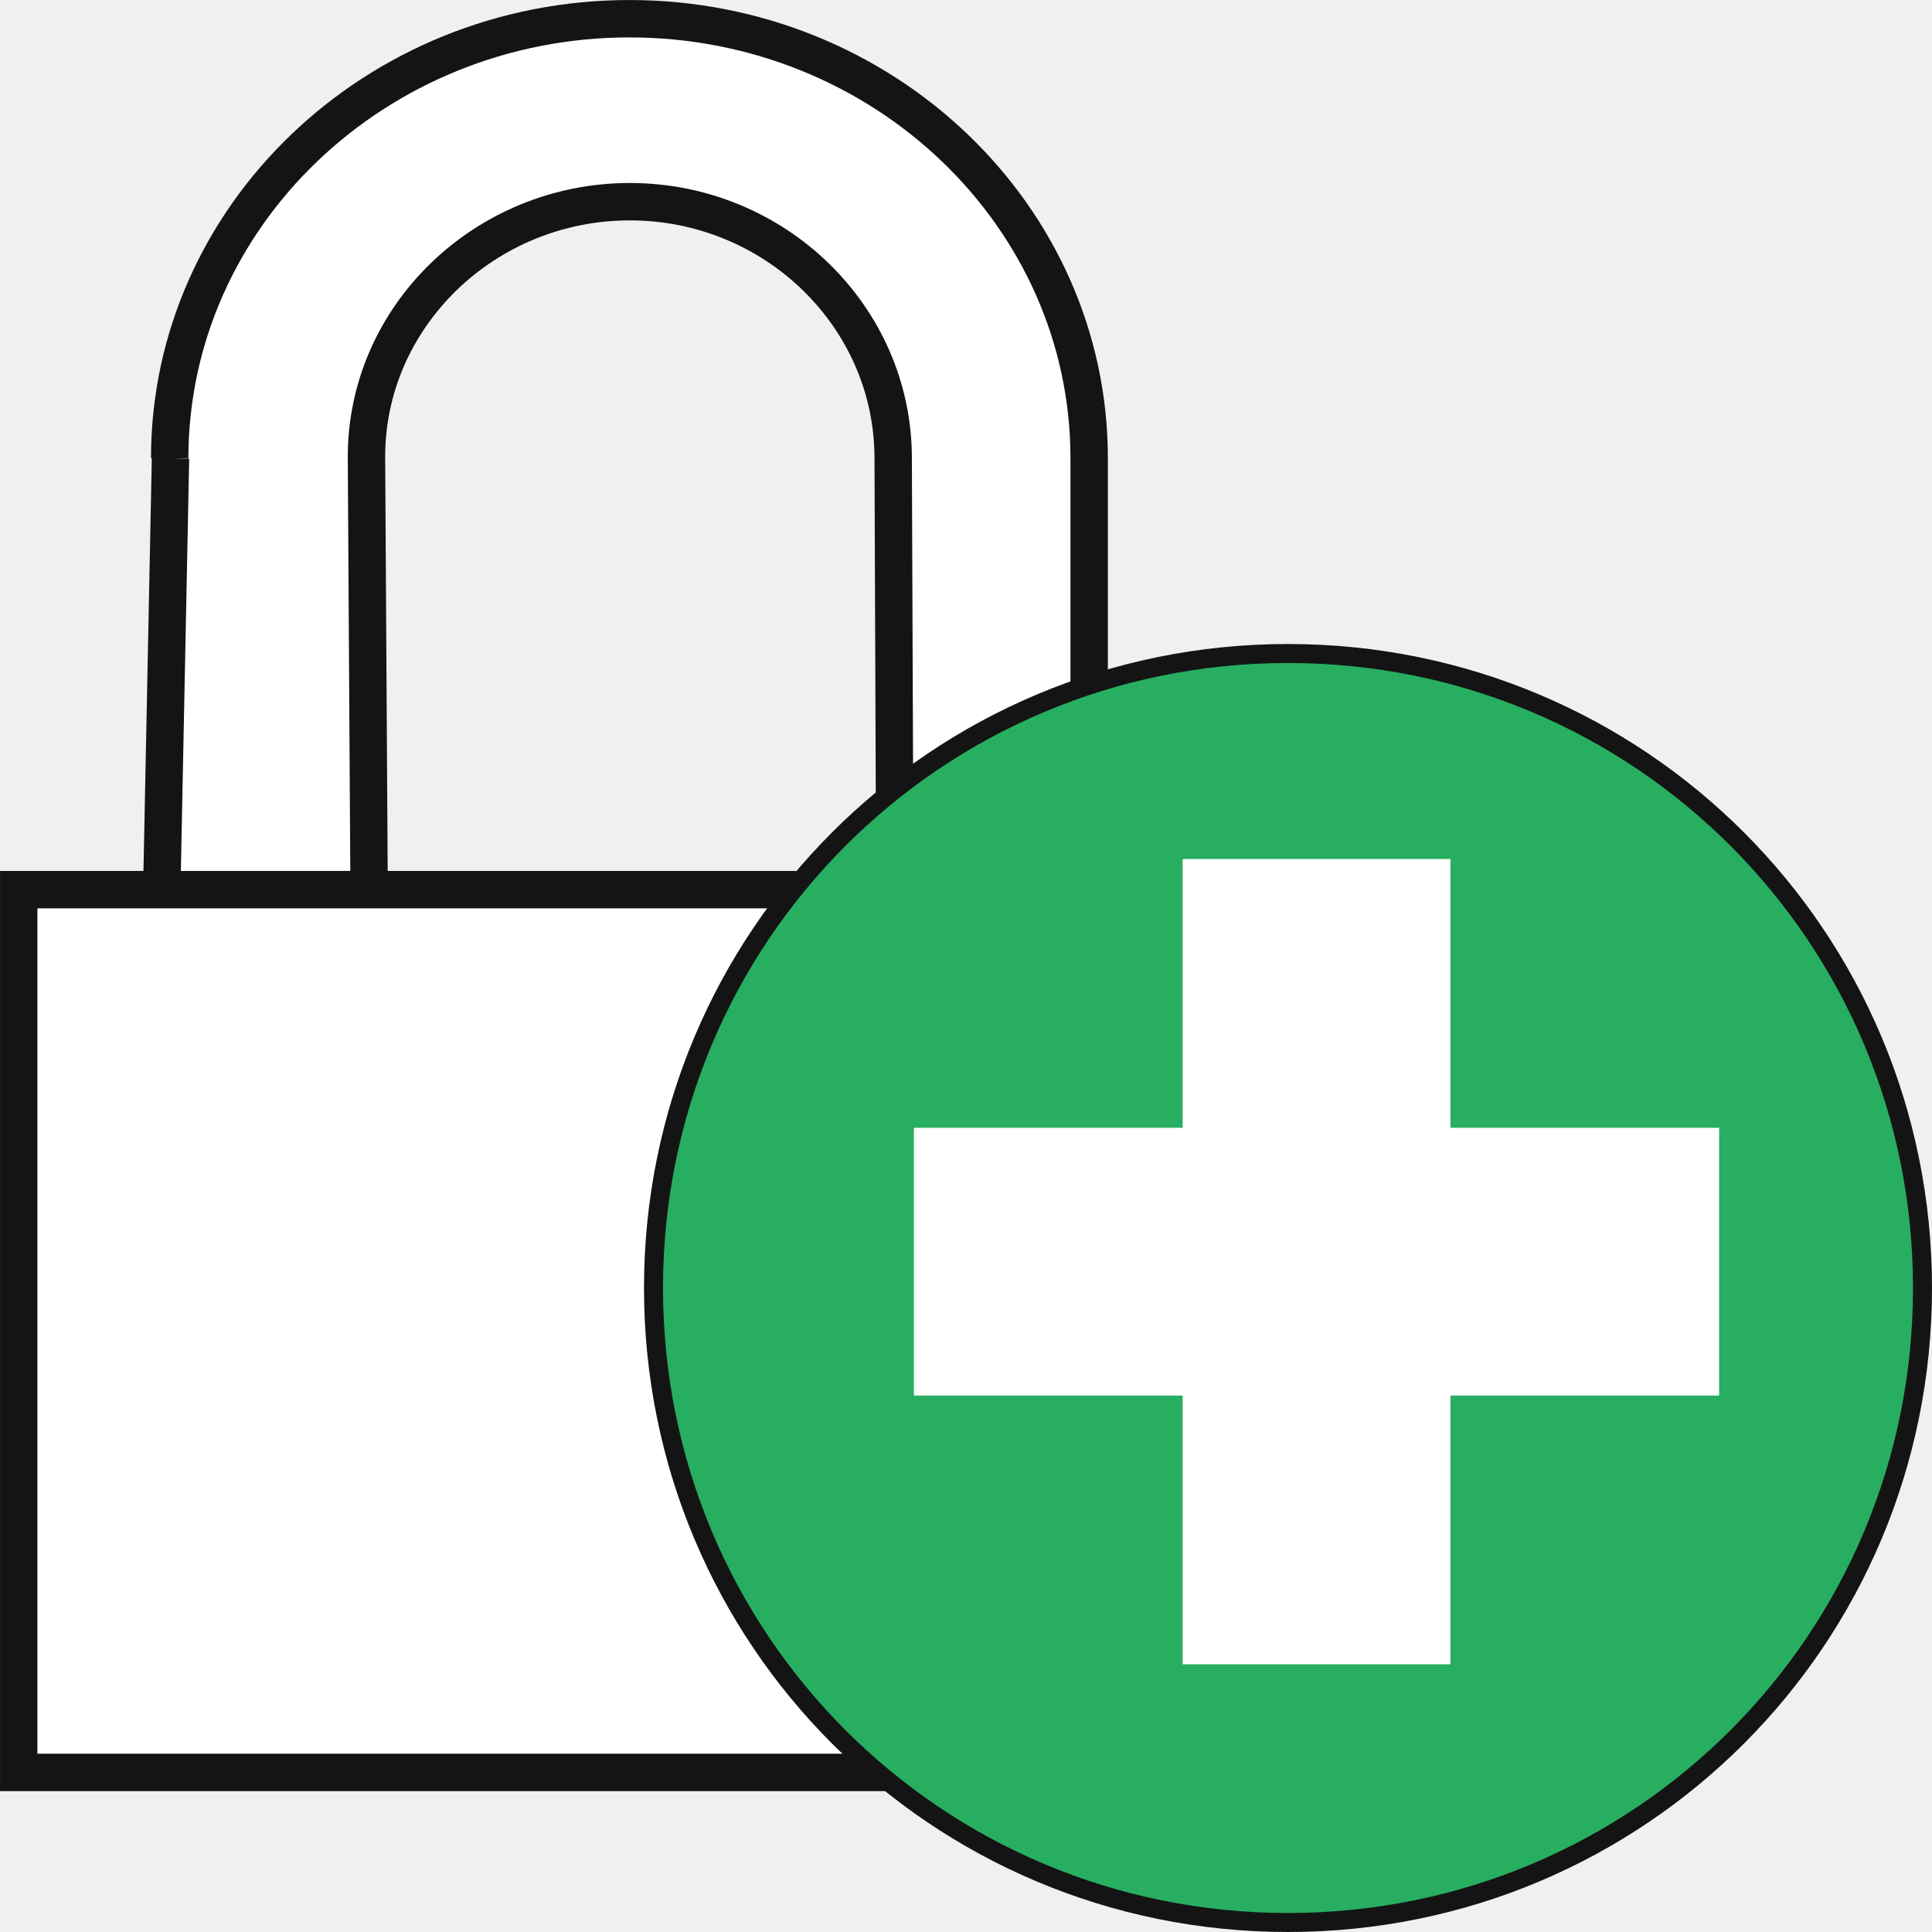
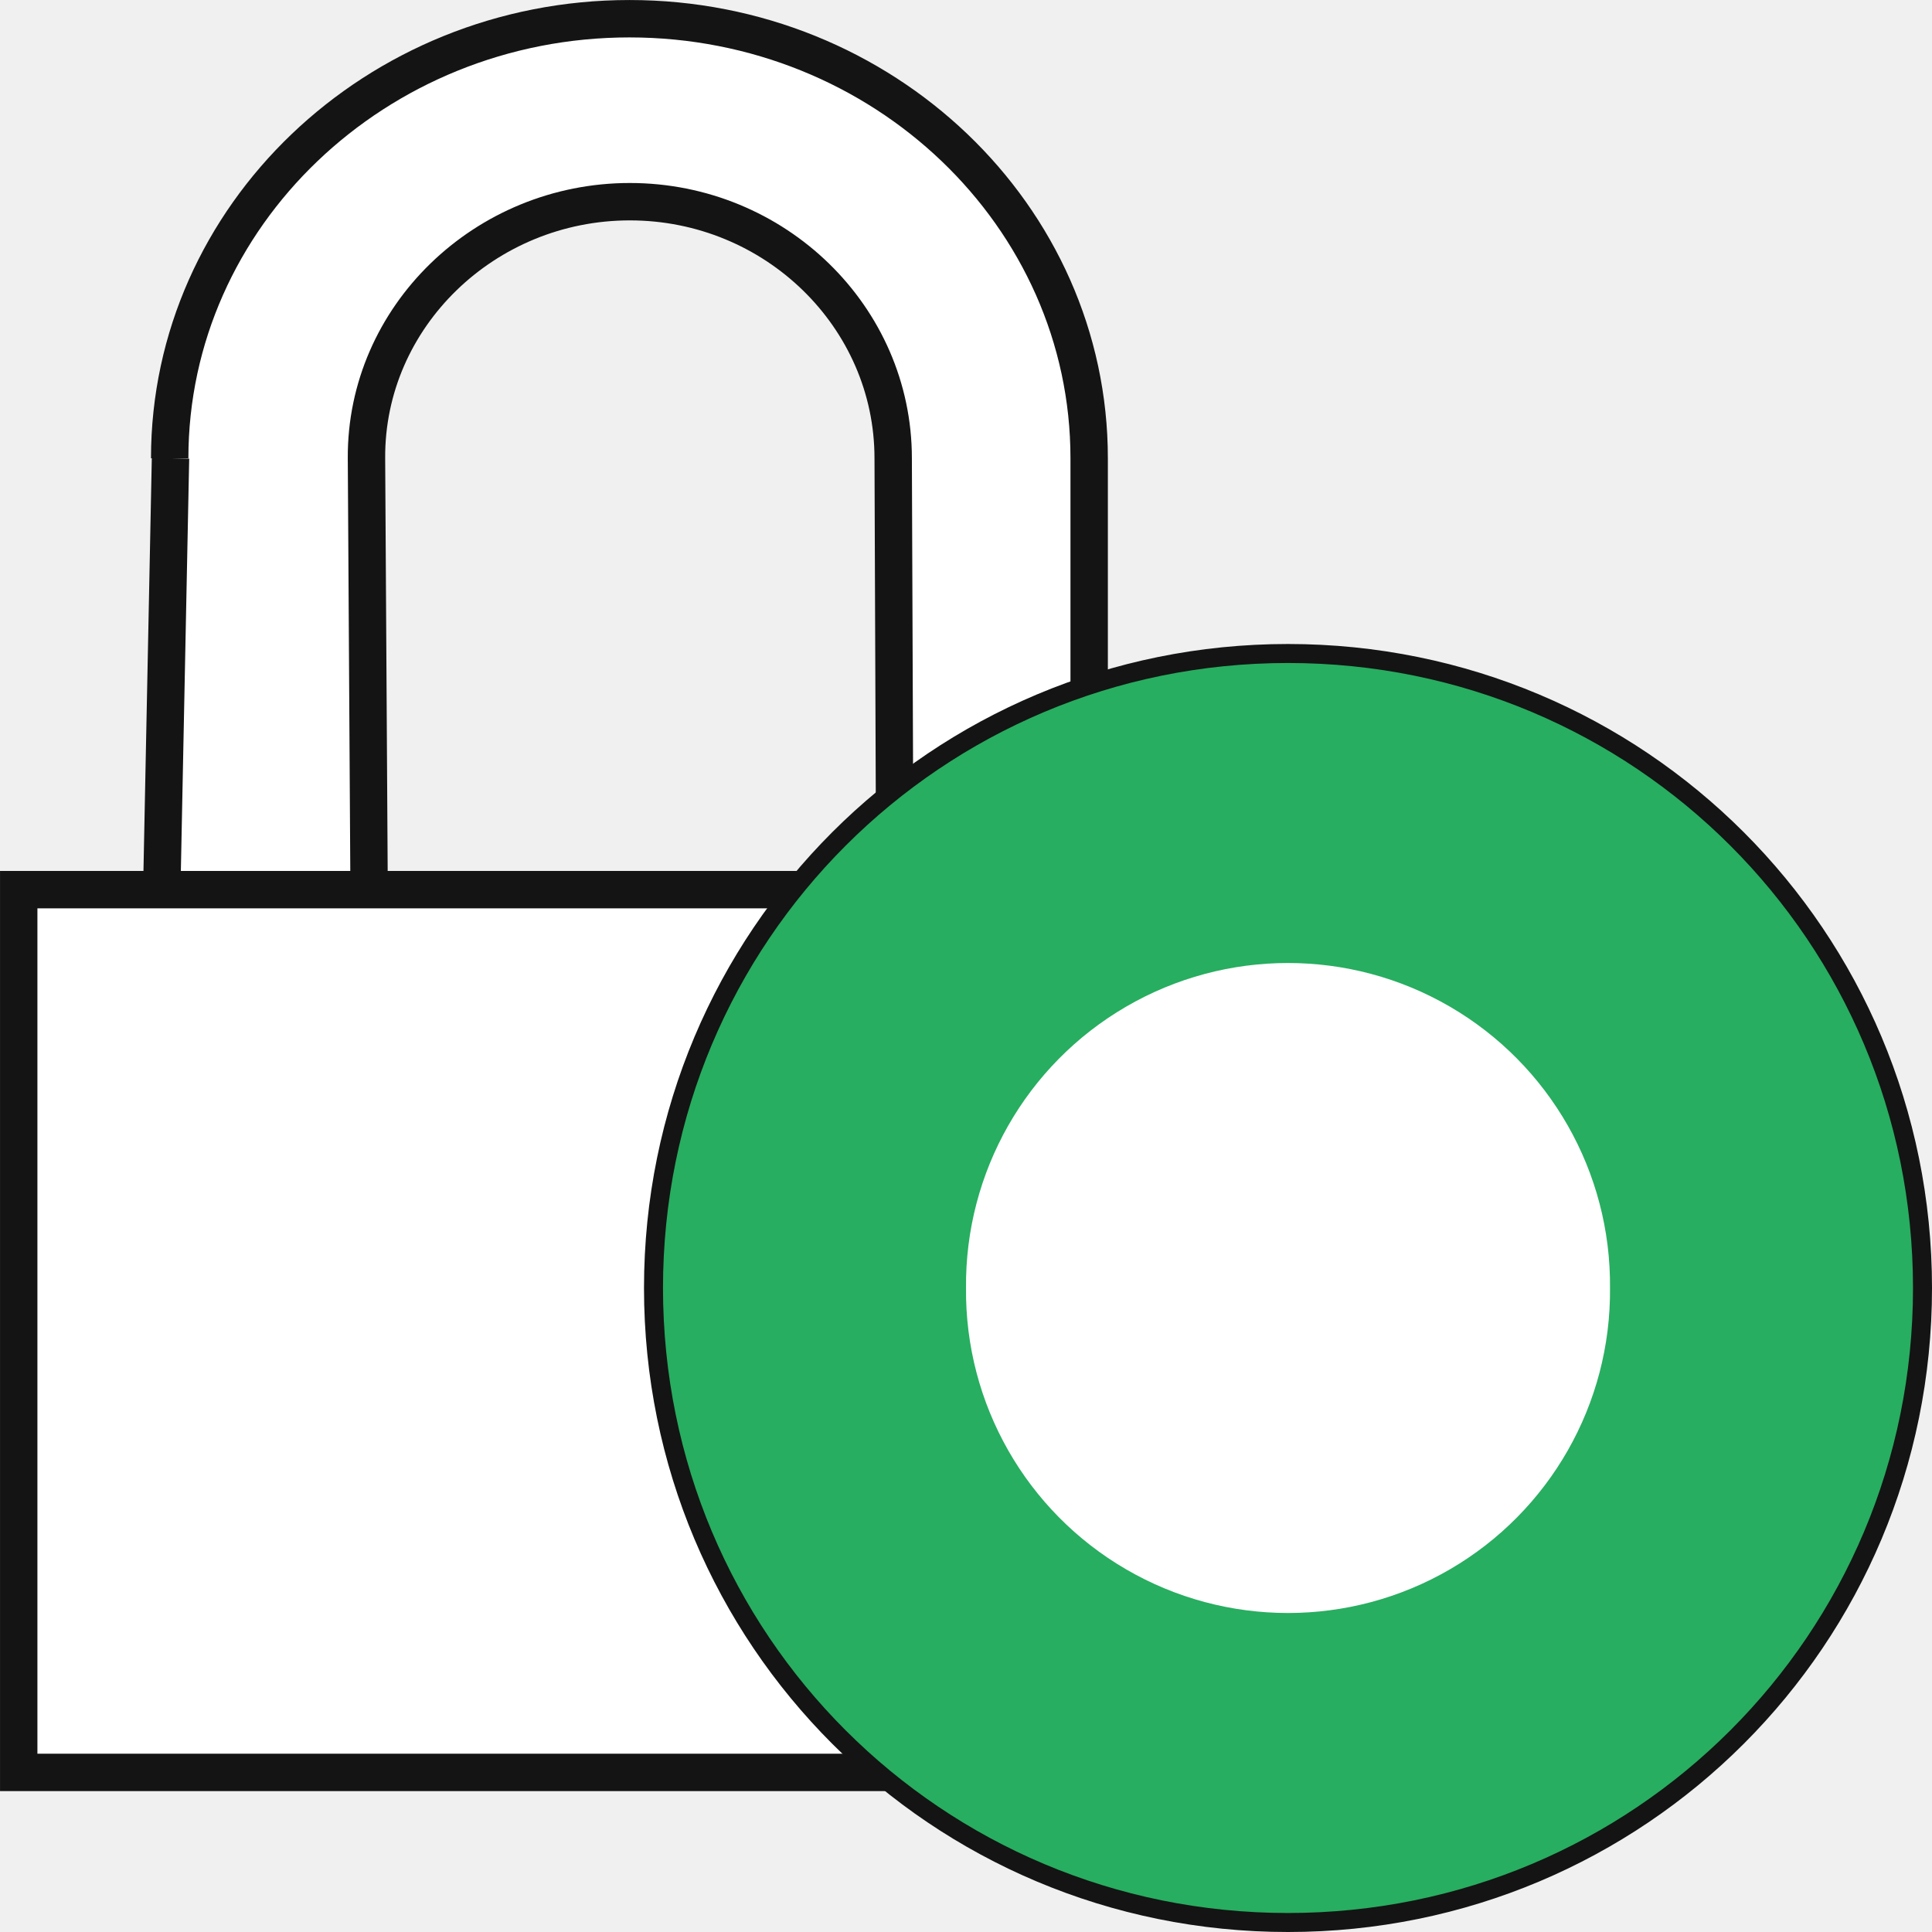
<svg xmlns="http://www.w3.org/2000/svg" width="48px" height="48px" id="svg3020" version="1.1">
  <defs id="defs3022">
    <style id="current-color-scheme" type="text/css">
      .ColorScheme-Highlight {
        color:#3daee9;
      }
      </style>
  </defs>
  <g id="layer1">
    <path id="path4195" d="M 4.236,11.385 4.018,22.175 9.17,22.103 9.105,11.385 C 9.084,7.872 12.046,5.011 15.648,5.011 c 3.602,0 6.543,2.858 6.543,6.374 l 0.041,10.733 4.828,0.204 0,-10.937 c 0,-6.028 -5.121,-10.92 -11.422,-10.92 l 0,0 c -6.298,0 -11.422,4.905 -11.422,10.92" class="cls-3" style="fill:#ffffff;fill-opacity:1;stroke:#141414;stroke-width:0.929;stroke-miterlimit:4;stroke-opacity:1;stroke-dasharray:none" />
    <rect style="fill:#ffffff;fill-opacity:1;stroke:#141414;stroke-width:0.929;stroke-miterlimit:4;stroke-opacity:1;stroke-dasharray:none" id="rect4451" width="29.071" height="21.932" x="0.465" y="22.103" />
    <path style="fill:#27ae60;fill-opacity:1;stroke:#141414;stroke-width:0.472;stroke-miterlimit:4;stroke-opacity:1;stroke-dasharray:none" class="ColorScheme-PositiveText" d="m 32,16.236 c -8.733,0 -15.764,7.031 -15.764,15.764 0,8.733 7.031,15.764 15.764,15.764 8.733,0 15.764,-7.031 15.764,-15.764 0,-8.733 -7.031,-15.764 -15.764,-15.764 z" id="path4387" />
-     <path style="stroke:#ffffff;stroke-width:6.653;stroke-miterlimit:4;stroke-opacity:1;stroke-dasharray:none" d="M 22.705,31.346 H 42.712 M 32.709,21.342 v 20.007" id="path6" />
+     <path style="fill:#ffffff;fill-opacity:1;stroke:none" id="path2990" d="m 26.438,13 a 11.438,11.062 0 1 1 -22.875,0 11.438,11.062 0 1 1 22.875,0 z" transform="matrix(0.6994536,0,0,0.7231638,21.50819,22.59887)" />
  </g>
</svg>
